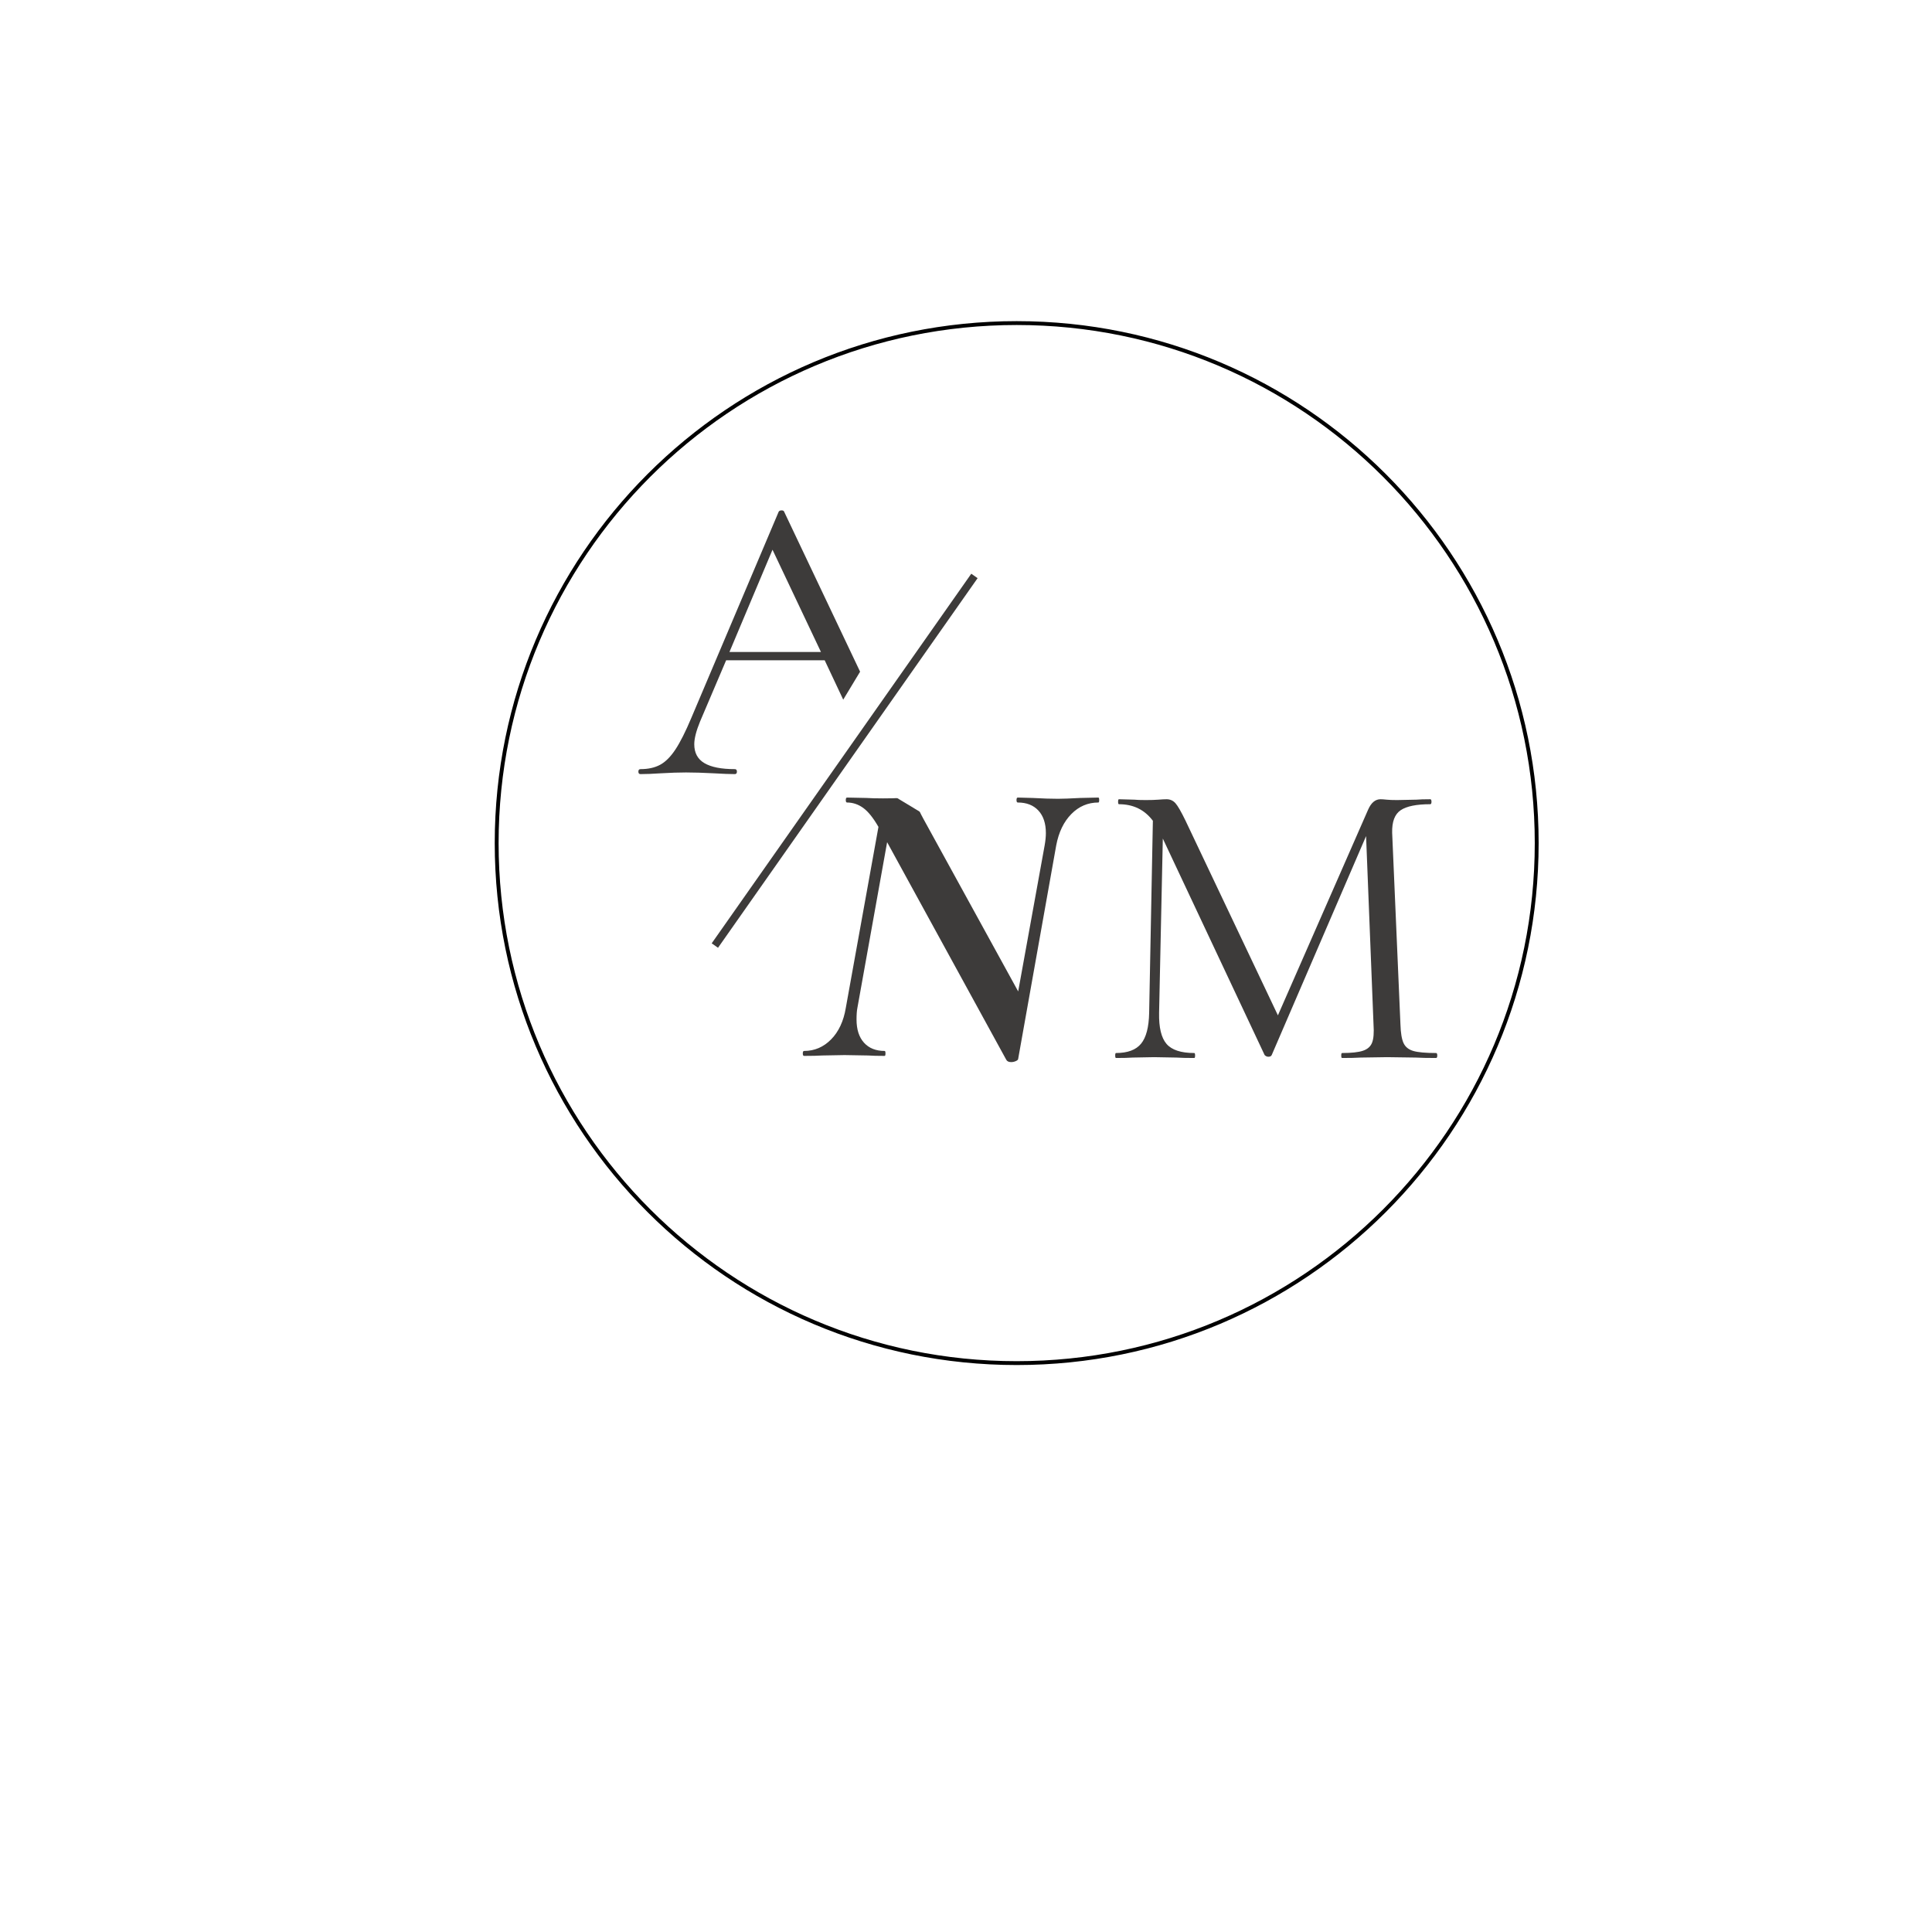
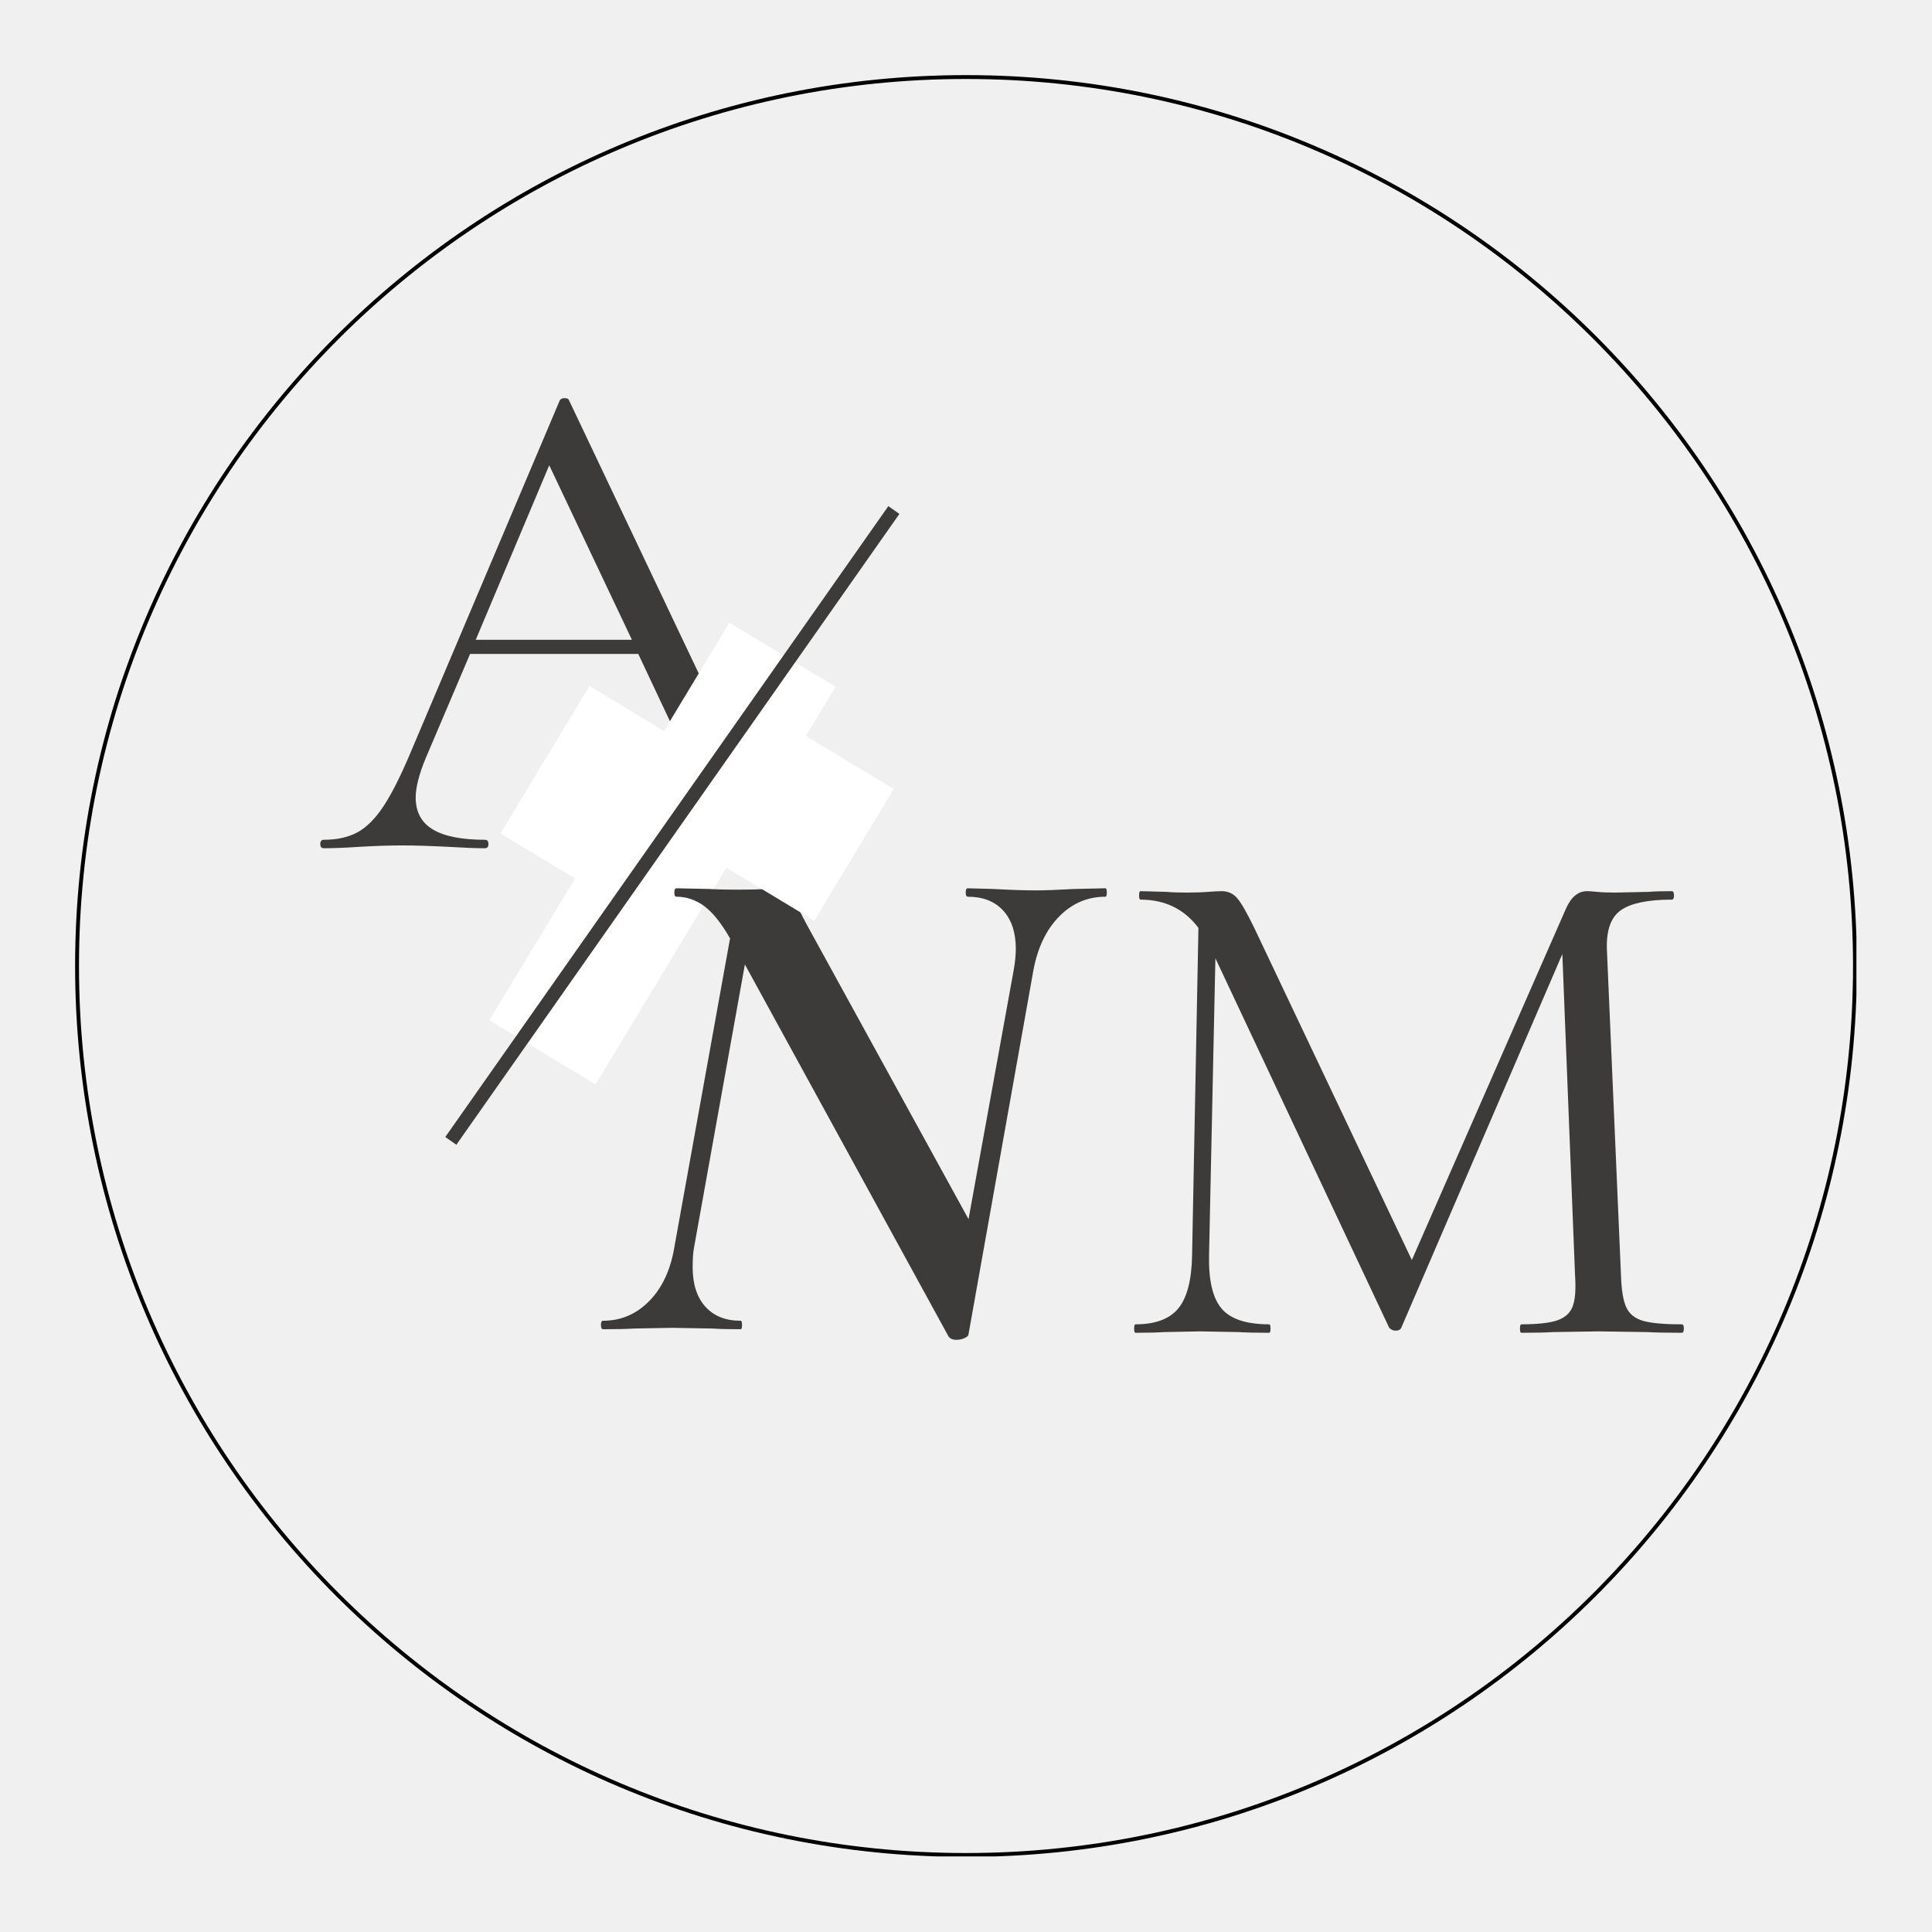
<svg xmlns="http://www.w3.org/2000/svg" width="2000" zoomAndPan="magnify" viewBox="0 0 1500 1500" height="2000" preserveAspectRatio="xMidYMid meet" version="1.0">
  <defs>
    <g />
-     <clipPath id="ebf7bbc01a">
-       <path d="M 384.113 249.332 L 1194.594 249.332 L 1194.594 1059.812 L 384.113 1059.812 Z M 384.113 249.332 " clip-rule="nonzero" />
+     <clipPath id="0a00f3d075">
+       <path d="M 58.316 58.316 L 1441.316 58.316 L 1441.316 1441.316 L 58.316 1441.316 Z M 58.316 58.316 " clip-rule="nonzero" />
    </clipPath>
-     <clipPath id="7932bf76ef">
-       <path d="M 789.352 249.332 C 565.543 249.332 384.113 430.762 384.113 654.57 C 384.113 878.379 565.543 1059.812 789.352 1059.812 C 1013.16 1059.812 1194.594 878.379 1194.594 654.57 C 1194.594 430.762 1013.16 249.332 789.352 249.332 Z M 789.352 249.332 " clip-rule="nonzero" />
+     <clipPath id="aa66a63b8e">
+       <path d="M 750 58.316 C 367.996 58.316 58.316 367.996 58.316 750 C 58.316 1132.004 367.996 1441.68 750 1441.68 C 1132.004 1441.68 1441.68 1132.004 1441.68 750 C 1441.68 367.996 1132.004 58.316 750 58.316 Z M 750 58.316 " clip-rule="nonzero" />
    </clipPath>
-     <clipPath id="200027e9b4">
-       <rect x="0" width="235" y="0" height="392" />
+     <clipPath id="ce104f2013">
+       <rect x="0" width="401" y="0" height="667" />
    </clipPath>
-     <clipPath id="ec32997875">
-       <rect x="0" width="274" y="0" height="391" />
+     <clipPath id="8274421924">
+       <rect x="0" width="467" y="0" height="667" />
    </clipPath>
-     <clipPath id="93da2a970f">
-       <path d="M 572 498 L 731 498 L 731 709 L 572 709 Z M 572 498 " clip-rule="nonzero" />
+     <clipPath id="cdbbc746a0">
+       <path d="M 379 483 L 649 483 L 649 842 L 379 842 Z M 379 483 " clip-rule="nonzero" />
    </clipPath>
-     <clipPath id="ba4055c33c">
-       <path d="M 681.711 498.414 L 730.012 527.566 L 620.859 708.426 L 572.559 679.273 Z M 681.711 498.414 " clip-rule="nonzero" />
+     <clipPath id="f808ba27db">
+       <path d="M 566.27 483.461 L 648.711 533.215 L 462.406 841.914 L 379.965 792.16 Z M 566.27 483.461 " clip-rule="nonzero" />
    </clipPath>
-     <clipPath id="ff8daac431">
-       <path d="M 0.398 0.238 L 158.078 0.238 L 158.078 210.48 L 0.398 210.48 Z M 0.398 0.238 " clip-rule="nonzero" />
+     <clipPath id="689aa00383">
+       <path d="M 0.922 0.359 L 269.719 0.359 L 269.719 358.918 L 0.922 358.918 Z M 0.922 0.359 " clip-rule="nonzero" />
    </clipPath>
-     <clipPath id="f9e68b8846">
-       <path d="M 109.711 0.414 L 158.012 29.566 L 48.859 210.426 L 0.559 181.273 Z M 109.711 0.414 " clip-rule="nonzero" />
+     <clipPath id="afb1544789">
+       <path d="M 187.27 0.461 L 269.711 50.215 L 83.406 358.914 L 0.965 309.16 Z M 187.27 0.461 " clip-rule="nonzero" />
    </clipPath>
-     <clipPath id="f7c4cd0c4c">
-       <rect x="0" width="159" y="0" height="211" />
+     <clipPath id="ea651a12c4">
+       <rect x="0" width="270" y="0" height="359" />
    </clipPath>
-     <clipPath id="fa3aed8914">
-       <path d="M 577 527 L 684 527 L 684 634 L 577 634 Z M 577 527 " clip-rule="nonzero" />
+     <clipPath id="bee6aa18c2">
+       <path d="M 388 532 L 570 532 L 570 715 L 388 715 Z M 388 532 " clip-rule="nonzero" />
    </clipPath>
-     <clipPath id="059f78c897">
-       <path d="M 618.066 527.219 L 683.883 566.938 L 643.414 633.996 L 577.598 594.277 Z M 618.066 527.219 " clip-rule="nonzero" />
+     <clipPath id="5dc5682a86">
+       <path d="M 457.641 532.621 L 569.977 600.418 L 500.902 714.875 L 388.562 647.074 Z M 457.641 532.621 " clip-rule="nonzero" />
    </clipPath>
-     <clipPath id="161fd15342">
-       <path d="M 0.441 0.039 L 107 0.039 L 107 107 L 0.441 107 Z M 0.441 0.039 " clip-rule="nonzero" />
+     <clipPath id="33fdfec9dd">
+       <path d="M 0.559 0.559 L 182 0.559 L 182 182.961 L 0.559 182.961 Z M 0.559 0.559 " clip-rule="nonzero" />
    </clipPath>
-     <clipPath id="0320cf9a2c">
-       <path d="M 41.066 0.219 L 106.883 39.938 L 66.414 106.996 L 0.598 67.277 Z M 41.066 0.219 " clip-rule="nonzero" />
+     <clipPath id="ab9cf805c8">
+       <path d="M 69.641 0.621 L 181.977 68.418 L 112.902 182.875 L 0.562 115.074 Z M 69.641 0.621 " clip-rule="nonzero" />
    </clipPath>
-     <clipPath id="d73be7ae5d">
-       <rect x="0" width="107" y="0" height="107" />
+     <clipPath id="5cfa277787">
+       <rect x="0" width="182" y="0" height="183" />
    </clipPath>
-     <clipPath id="edfaa9b7e8">
-       <path d="M 654 534 L 757 534 L 757 634 L 654 634 Z M 654 534 " clip-rule="nonzero" />
+     <clipPath id="65e3ada301">
+       <rect x="0" width="535" y="0" height="664" />
    </clipPath>
-     <clipPath id="211c87f958">
-       <path d="M 690.73 534.375 L 756.547 574.094 L 720.395 633.996 L 654.578 594.277 Z M 690.73 534.375 " clip-rule="nonzero" />
+     <clipPath id="4e492ad856">
+       <path d="M 519 544 L 694 544 L 694 715 L 519 715 Z M 519 544 " clip-rule="nonzero" />
    </clipPath>
-     <clipPath id="3564b31332">
-       <path d="M 0.48 0.238 L 102.719 0.238 L 102.719 100 L 0.48 100 Z M 0.48 0.238 " clip-rule="nonzero" />
+     <clipPath id="95410c5a8e">
+       <path d="M 581.664 544.832 L 694 612.633 L 632.297 714.875 L 519.957 647.074 Z M 581.664 544.832 " clip-rule="nonzero" />
    </clipPath>
-     <clipPath id="495a17a9e7">
-       <path d="M 36.73 0.375 L 102.547 40.094 L 66.395 99.996 L 0.578 60.277 Z M 36.73 0.375 " clip-rule="nonzero" />
+     <clipPath id="d6ea7f2c79">
+       <path d="M 0.84 0.801 L 175 0.801 L 175 170.961 L 0.84 170.961 Z M 0.84 0.801 " clip-rule="nonzero" />
    </clipPath>
-     <clipPath id="619662b168">
-       <rect x="0" width="103" y="0" height="100" />
+     <clipPath id="fa5e362b5c">
+       <path d="M 62.664 0.832 L 175 68.633 L 113.297 170.875 L 0.957 103.074 Z M 62.664 0.832 " clip-rule="nonzero" />
+     </clipPath>
+     <clipPath id="8326e2b4d1">
+       <rect x="0" width="175" y="0" height="171" />
    </clipPath>
  </defs>
-   <rect x="-150" width="1800" fill="#ffffff" y="-150" height="1800" fill-opacity="1" />
-   <rect x="-150" width="1800" fill="#ffffff" y="-150" height="1800" fill-opacity="1" />
-   <g clip-path="url(#ebf7bbc01a)">
-     <g clip-path="url(#7932bf76ef)">
-       <path stroke-linecap="butt" transform="matrix(0.75, 0, 0, 0.75, 384.1118, 249.3303)" fill="none" stroke-linejoin="miter" d="M 540.32 0.002 C 241.908 0.002 0.002 241.909 0.002 540.32 C 0.002 838.731 241.908 1080.643 540.32 1080.643 C 838.731 1080.643 1080.643 838.731 1080.643 540.32 C 1080.643 241.909 838.731 0.002 540.32 0.002 Z M 540.32 0.002 " stroke="#000000" stroke-width="8" stroke-opacity="1" stroke-miterlimit="4" />
+   <g clip-path="url(#0a00f3d075)">
+     <g clip-path="url(#aa66a63b8e)">
+       <path stroke-linecap="butt" transform="matrix(0.75, 0, 0, 0.75, 58.31818, 58.31813)" fill="none" stroke-linejoin="miter" d="M 922.243 -0.002 C 412.904 -0.002 -0.002 412.904 -0.002 922.243 C -0.002 1431.581 412.904 1844.482 922.243 1844.482 C 1431.581 1844.482 1844.482 1431.581 1844.482 922.243 C 1844.482 412.904 1431.581 -0.002 922.243 -0.002 Z M 922.243 -0.002 " stroke="#000000" stroke-width="8" stroke-opacity="1" stroke-miterlimit="4" />
    </g>
  </g>
-   <g transform="matrix(1, 0, 0, 1, 491, 303)">
-     <g clip-path="url(#200027e9b4)">
+   <g transform="matrix(1, 0, 0, 1, 241, 151)">
+     <g clip-path="url(#ce104f2013)">
      <g fill="#3d3b3a" fill-opacity="1">
-         <g transform="translate(5.918467, 298.0138)">
+         <g transform="translate(9.858993, 507.5791)">
          <g>
-             <path d="M 224.672 -3.859 C 225.523 -3.859 225.953 -3.211 225.953 -1.922 C 225.953 -0.641 225.523 0 224.672 0 C 220.598 0 214.273 -0.211 205.703 -0.641 C 197.141 -1.066 190.926 -1.281 187.062 -1.281 C 182.352 -1.281 176.352 -1.066 169.062 -0.641 C 162.207 -0.211 156.957 0 153.312 0 C 152.457 0 152.031 -0.641 152.031 -1.922 C 152.031 -3.211 152.457 -3.859 153.312 -3.859 C 161.238 -3.859 167.023 -4.609 170.672 -6.109 C 174.316 -7.609 176.141 -10.18 176.141 -13.828 C 176.141 -16.828 174.742 -21.43 171.953 -27.641 L 143.359 -88.391 L 66.859 -88.391 L 46.609 -40.828 C 43.609 -33.535 42.109 -27.641 42.109 -23.141 C 42.109 -16.492 44.734 -11.617 49.984 -8.516 C 55.234 -5.41 63.109 -3.859 73.609 -3.859 C 74.68 -3.859 75.219 -3.211 75.219 -1.922 C 75.219 -0.641 74.68 0 73.609 0 C 69.742 0 64.172 -0.211 56.891 -0.641 C 48.742 -1.066 41.672 -1.281 35.672 -1.281 C 30.109 -1.281 23.68 -1.066 16.391 -0.641 C 9.961 -0.211 4.609 0 0.328 0 C -0.742 0 -1.281 -0.641 -1.281 -1.922 C -1.281 -3.211 -0.742 -3.859 0.328 -3.859 C 6.328 -3.859 11.414 -4.984 15.594 -7.234 C 19.77 -9.484 23.734 -13.445 27.484 -19.125 C 31.234 -24.801 35.359 -33 39.859 -43.719 L 107.672 -203.781 C 108.098 -204.426 108.848 -204.75 109.922 -204.75 C 110.992 -204.75 111.641 -204.426 111.859 -203.781 L 187.703 -44.031 C 194.992 -28.176 201.207 -17.516 206.344 -12.047 C 211.488 -6.586 217.598 -3.859 224.672 -3.859 Z M 69.422 -94.812 L 140.469 -94.812 L 102.859 -174.203 Z M 69.422 -94.812 " />
+             <path d="M 383.484 -6.578 C 384.941 -6.578 385.672 -5.477 385.672 -3.281 C 385.672 -1.094 384.941 0 383.484 0 C 376.523 0 365.734 -0.363 351.109 -1.094 C 336.484 -1.82 325.879 -2.188 319.297 -2.188 C 311.242 -2.188 301 -1.82 288.562 -1.094 C 276.863 -0.363 267.906 0 261.688 0 C 260.219 0 259.484 -1.094 259.484 -3.281 C 259.484 -5.477 260.219 -6.578 261.688 -6.578 C 275.219 -6.578 285.094 -7.859 291.312 -10.422 C 297.531 -12.984 300.641 -17.375 300.641 -23.594 C 300.641 -28.707 298.258 -36.57 293.5 -47.188 L 244.688 -150.875 L 114.109 -150.875 L 79.547 -69.672 C 74.43 -57.234 71.875 -47.176 71.875 -39.5 C 71.875 -28.164 76.352 -19.844 85.312 -14.531 C 94.27 -9.227 107.707 -6.578 125.625 -6.578 C 127.457 -6.578 128.375 -5.477 128.375 -3.281 C 128.375 -1.094 127.457 0 125.625 0 C 119.039 0 109.535 -0.363 97.109 -1.094 C 83.203 -1.82 71.129 -2.188 60.891 -2.188 C 51.379 -2.188 40.41 -1.82 27.984 -1.094 C 17.004 -0.363 7.859 0 0.547 0 C -1.273 0 -2.188 -1.094 -2.188 -3.281 C -2.188 -5.477 -1.273 -6.578 0.547 -6.578 C 10.785 -6.578 19.473 -8.5 26.609 -12.344 C 33.742 -16.188 40.508 -22.953 46.906 -32.641 C 53.301 -42.336 60.344 -56.328 68.031 -74.609 L 183.781 -347.812 C 184.508 -348.914 185.789 -349.469 187.625 -349.469 C 189.457 -349.469 190.555 -348.914 190.922 -347.812 L 320.391 -75.156 C 332.828 -48.094 343.43 -29.895 352.203 -20.562 C 360.984 -11.238 371.41 -6.578 383.484 -6.578 Z M 118.5 -161.844 L 239.75 -161.844 L 175.562 -297.344 Z M 118.5 -161.844 " />
          </g>
        </g>
      </g>
    </g>
  </g>
-   <g transform="matrix(1, 0, 0, 1, 851, 524)">
-     <g clip-path="url(#ec32997875)">
+   <g transform="matrix(1, 0, 0, 1, 856, 527)">
+     <g clip-path="url(#8274421924)">
      <g fill="#3d3b3a" fill-opacity="1">
-         <g transform="translate(2.947089, 297.4192)">
+         <g transform="translate(4.24324, 507.772)">
          <g>
-             <path d="M 261 -3.859 C 261.633 -3.859 261.953 -3.211 261.953 -1.922 C 261.953 -0.641 261.633 0 261 0 C 254.352 0 249.102 -0.109 245.25 -0.328 L 223.062 -0.641 L 202.5 -0.328 C 199.07 -0.109 194.25 0 188.031 0 C 187.602 0 187.391 -0.641 187.391 -1.922 C 187.391 -3.211 187.602 -3.859 188.031 -3.859 C 195.312 -3.859 200.719 -4.445 204.25 -5.625 C 207.789 -6.801 210.148 -8.891 211.328 -11.891 C 212.516 -14.891 212.891 -19.602 212.453 -26.031 L 206.672 -172.281 L 133.391 -2.25 C 132.961 -1.395 132.102 -0.969 130.812 -0.969 C 129.75 -0.969 128.785 -1.395 127.922 -2.25 L 48.859 -170.359 L 45.969 -35.031 C 45.75 -23.676 47.676 -15.641 51.75 -10.922 C 55.82 -6.211 63 -3.859 73.281 -3.859 C 73.707 -3.859 73.922 -3.211 73.922 -1.922 C 73.922 -0.641 73.707 0 73.281 0 C 67.281 0 62.676 -0.109 59.469 -0.328 L 42.109 -0.641 L 25.391 -0.328 C 22.391 -0.109 18.102 0 12.531 0 C 12.102 0 11.891 -0.641 11.891 -1.922 C 11.891 -3.211 12.102 -3.859 12.531 -3.859 C 21.531 -3.859 28.008 -6.27 31.969 -11.094 C 35.938 -15.914 38.031 -23.895 38.25 -35.031 L 41.141 -184.172 C 34.711 -192.742 25.926 -197.031 14.781 -197.031 C 14.352 -197.031 14.141 -197.672 14.141 -198.953 C 14.141 -200.242 14.352 -200.891 14.781 -200.891 L 26.672 -200.562 C 28.816 -200.352 31.816 -200.25 35.672 -200.25 C 39.535 -200.25 42.805 -200.352 45.484 -200.562 C 48.16 -200.781 50.25 -200.891 51.75 -200.891 C 54.531 -200.891 56.832 -199.867 58.656 -197.828 C 60.477 -195.797 63.102 -191.242 66.531 -184.172 L 138.219 -33.109 L 208.281 -192.859 C 210.633 -198.211 213.848 -200.891 217.922 -200.891 C 218.992 -200.891 220.547 -200.781 222.578 -200.562 C 224.617 -200.352 227.352 -200.25 230.781 -200.25 L 245.891 -200.562 C 248.242 -200.781 251.781 -200.891 256.5 -200.891 C 257.133 -200.891 257.453 -200.242 257.453 -198.953 C 257.453 -197.672 257.133 -197.031 256.5 -197.031 C 245.781 -197.031 238.117 -195.473 233.516 -192.359 C 228.91 -189.254 226.711 -183.422 226.922 -174.859 L 233.359 -26.031 C 233.566 -19.395 234.367 -14.578 235.766 -11.578 C 237.16 -8.578 239.676 -6.539 243.312 -5.469 C 246.957 -4.395 252.852 -3.859 261 -3.859 Z M 261 -3.859 " />
+             <path d="M 445.469 -6.578 C 446.562 -6.578 447.109 -5.477 447.109 -3.281 C 447.109 -1.094 446.562 0 445.469 0 C 434.133 0 425.176 -0.18 418.594 -0.547 L 380.734 -1.094 L 345.625 -0.547 C 339.77 -0.18 331.539 0 320.938 0 C 320.207 0 319.844 -1.094 319.844 -3.281 C 319.844 -5.477 320.207 -6.578 320.938 -6.578 C 333.375 -6.578 342.609 -7.582 348.641 -9.594 C 354.672 -11.613 358.691 -15.18 360.703 -20.297 C 362.723 -25.422 363.363 -33.469 362.625 -44.438 L 352.75 -294.047 L 227.672 -3.844 C 226.941 -2.375 225.477 -1.641 223.281 -1.641 C 221.457 -1.641 219.812 -2.375 218.344 -3.844 L 83.391 -290.766 L 78.453 -59.797 C 78.086 -40.41 81.379 -26.691 88.328 -18.641 C 95.273 -10.598 107.523 -6.578 125.078 -6.578 C 125.816 -6.578 126.188 -5.477 126.188 -3.281 C 126.188 -1.094 125.816 0 125.078 0 C 114.836 0 106.977 -0.18 101.5 -0.547 L 71.875 -1.094 L 43.344 -0.547 C 38.219 -0.18 30.898 0 21.391 0 C 20.66 0 20.297 -1.094 20.297 -3.281 C 20.297 -5.477 20.66 -6.578 21.391 -6.578 C 36.754 -6.578 47.816 -10.691 54.578 -18.922 C 61.348 -27.148 64.914 -40.773 65.281 -59.797 L 70.219 -314.359 C 59.25 -328.984 44.254 -336.297 25.234 -336.297 C 24.504 -336.297 24.141 -337.391 24.141 -339.578 C 24.141 -341.773 24.504 -342.875 25.234 -342.875 L 45.531 -342.328 C 49.188 -341.961 54.305 -341.781 60.891 -341.781 C 67.473 -341.781 73.051 -341.961 77.625 -342.328 C 82.195 -342.691 85.766 -342.875 88.328 -342.875 C 93.078 -342.875 97.004 -341.133 100.109 -337.656 C 103.223 -334.188 107.707 -326.422 113.562 -314.359 L 235.906 -56.5 L 355.5 -329.172 C 359.52 -338.305 365.004 -342.875 371.953 -342.875 C 373.785 -342.875 376.438 -342.691 379.906 -342.328 C 383.383 -341.961 388.051 -341.781 393.906 -341.781 L 419.688 -342.328 C 423.707 -342.691 429.742 -342.875 437.797 -342.875 C 438.891 -342.875 439.438 -341.773 439.438 -339.578 C 439.438 -337.391 438.891 -336.297 437.797 -336.297 C 419.504 -336.297 406.426 -333.645 398.562 -328.344 C 390.695 -323.039 386.945 -313.07 387.312 -298.438 L 398.297 -44.438 C 398.66 -33.102 400.031 -24.875 402.406 -19.75 C 404.781 -14.625 409.078 -11.145 415.297 -9.312 C 421.516 -7.488 431.57 -6.578 445.469 -6.578 Z M 445.469 -6.578 " />
          </g>
        </g>
      </g>
    </g>
  </g>
-   <g clip-path="url(#93da2a970f)">
-     <g clip-path="url(#ba4055c33c)">
-       <g transform="matrix(1, 0, 0, 1, 572, 498)">
-         <g clip-path="url(#f7c4cd0c4c)">
-           <g clip-path="url(#ff8daac431)">
-             <g clip-path="url(#f9e68b8846)">
-               <path fill="#ffffff" d="M 109.711 0.414 L 158.012 29.566 L 48.812 210.504 L 0.512 181.355 Z M 109.711 0.414 " fill-opacity="1" fill-rule="nonzero" />
+   <g clip-path="url(#cdbbc746a0)">
+     <g clip-path="url(#f808ba27db)">
+       <g transform="matrix(1, 0, 0, 1, 379, 483)">
+         <g clip-path="url(#ea651a12c4)">
+           <g clip-path="url(#689aa00383)">
+             <g clip-path="url(#afb1544789)">
+               <path fill="#ffffff" d="M 187.27 0.461 L 269.711 50.215 L 83.324 359.051 L 0.883 309.297 Z M 187.27 0.461 " fill-opacity="1" fill-rule="nonzero" />
            </g>
          </g>
        </g>
      </g>
    </g>
  </g>
-   <g clip-path="url(#fa3aed8914)">
-     <g clip-path="url(#059f78c897)">
-       <g transform="matrix(1, 0, 0, 1, 577, 527)">
-         <g clip-path="url(#d73be7ae5d)">
-           <g clip-path="url(#161fd15342)">
-             <g clip-path="url(#0320cf9a2c)">
-               <path fill="#ffffff" d="M 41.066 0.219 L 106.883 39.938 L 66.387 107.043 L 0.57 67.32 Z M 41.066 0.219 " fill-opacity="1" fill-rule="nonzero" />
+   <g clip-path="url(#bee6aa18c2)">
+     <g clip-path="url(#5dc5682a86)">
+       <g transform="matrix(1, 0, 0, 1, 388, 532)">
+         <g clip-path="url(#5cfa277787)">
+           <g clip-path="url(#33fdfec9dd)">
+             <g clip-path="url(#ab9cf805c8)">
+               <path fill="#ffffff" d="M 69.641 0.621 L 181.977 68.418 L 112.855 182.949 L 0.52 115.152 Z M 69.641 0.621 " fill-opacity="1" fill-rule="nonzero" />
            </g>
          </g>
        </g>
      </g>
    </g>
  </g>
-   <g fill="#3d3b3a" fill-opacity="1">
-     <g transform="translate(624.9046, 819.8004)">
-       <g>
-         <path d="M 227.859 -200.578 C 228.285 -200.578 228.5 -199.938 228.5 -198.656 C 228.5 -197.375 228.285 -196.734 227.859 -196.734 C 219.734 -196.734 212.727 -193.738 206.844 -187.75 C 200.957 -181.758 197.051 -173.629 195.125 -163.359 L 165.609 2.25 C 165.609 2.883 165.02 3.469 163.844 4 C 162.664 4.539 161.43 4.812 160.141 4.812 C 158.223 4.812 156.941 4.172 156.297 2.891 L 63.859 -165.922 L 40.766 -37.234 C 40.328 -35.086 40.109 -32.094 40.109 -28.25 C 40.109 -20.539 42.035 -14.547 45.891 -10.266 C 49.742 -5.984 55.094 -3.844 61.938 -3.844 C 62.363 -3.844 62.578 -3.203 62.578 -1.922 C 62.578 -0.641 62.363 0 61.938 0 C 56.375 0 52.098 -0.109 49.109 -0.328 L 30.812 -0.641 L 13.484 -0.328 C 10.273 -0.109 5.566 0 -0.641 0 C -1.285 0 -1.609 -0.641 -1.609 -1.922 C -1.609 -3.203 -1.285 -3.844 -0.641 -3.844 C 7.48 -3.844 14.488 -6.836 20.375 -12.828 C 26.258 -18.828 30.055 -26.961 31.766 -37.234 L 57.125 -177.797 C 53.062 -184.859 49.102 -189.781 45.25 -192.562 C 41.395 -195.344 37.223 -196.734 32.734 -196.734 C 32.086 -196.734 31.766 -197.375 31.766 -198.656 C 31.766 -199.938 32.086 -200.578 32.734 -200.578 L 47.812 -200.266 C 51.031 -200.047 55.312 -199.938 60.656 -199.938 C 65.789 -199.938 70.227 -200.039 73.969 -200.25 C 77.719 -200.469 80.234 -200.578 81.516 -200.578 C 82.797 -200.578 83.758 -200.203 84.406 -199.453 C 85.051 -198.711 85.801 -197.164 86.656 -194.812 C 87.082 -193.957 87.773 -192.508 88.734 -190.469 C 89.703 -188.438 90.828 -186.242 92.109 -183.891 L 165.609 -50.062 L 186.141 -163.359 C 186.785 -166.992 187.109 -170.203 187.109 -172.984 C 187.109 -180.473 185.18 -186.301 181.328 -190.469 C 177.473 -194.645 172.125 -196.734 165.281 -196.734 C 164.633 -196.734 164.312 -197.375 164.312 -198.656 C 164.312 -199.938 164.633 -200.578 165.281 -200.578 L 176.844 -200.266 C 184.539 -199.836 191.062 -199.625 196.406 -199.625 C 200.258 -199.625 206.039 -199.836 213.75 -200.266 Z M 227.859 -200.578 " />
+   <g transform="matrix(1, 0, 0, 1, 459, 526)">
+     <g clip-path="url(#65e3ada301)">
+       <g fill="#3d3b3a" fill-opacity="1">
+         <g transform="translate(10.3085, 506.0089)">
+           <g>
+             <path d="M 388.922 -342.359 C 389.648 -342.359 390.016 -341.266 390.016 -339.078 C 390.016 -336.891 389.648 -335.797 388.922 -335.797 C 375.047 -335.797 363.086 -330.68 353.047 -320.453 C 343.004 -310.223 336.336 -296.348 333.047 -278.828 L 282.656 3.828 C 282.656 4.93 281.648 5.938 279.641 6.844 C 277.629 7.758 275.531 8.219 273.344 8.219 C 270.051 8.219 267.859 7.125 266.766 4.938 L 109.016 -283.203 L 69.562 -63.547 C 68.832 -59.891 68.469 -54.773 68.469 -48.203 C 68.469 -35.055 71.754 -24.832 78.328 -17.531 C 84.898 -10.227 94.031 -6.578 105.719 -6.578 C 106.445 -6.578 106.812 -5.477 106.812 -3.281 C 106.812 -1.094 106.445 0 105.719 0 C 96.227 0 88.926 -0.18 83.812 -0.547 L 52.594 -1.094 L 23 -0.547 C 17.531 -0.18 9.5 0 -1.094 0 C -2.188 0 -2.734 -1.094 -2.734 -3.281 C -2.734 -5.477 -2.188 -6.578 -1.094 -6.578 C 12.781 -6.578 24.738 -11.688 34.781 -21.906 C 44.82 -32.133 51.305 -46.016 54.234 -63.547 L 97.5 -303.469 C 90.562 -315.52 83.805 -323.922 77.234 -328.672 C 70.66 -333.422 63.539 -335.797 55.875 -335.797 C 54.781 -335.797 54.234 -336.891 54.234 -339.078 C 54.234 -341.266 54.781 -342.359 55.875 -342.359 L 81.625 -341.812 C 87.102 -341.445 94.406 -341.266 103.531 -341.266 C 112.289 -341.266 119.863 -341.445 126.25 -341.812 C 132.645 -342.176 136.941 -342.359 139.141 -342.359 C 141.328 -342.359 142.969 -341.719 144.062 -340.438 C 145.156 -339.164 146.438 -336.52 147.906 -332.5 C 148.633 -331.039 149.816 -328.578 151.453 -325.109 C 153.098 -321.641 155.02 -317.895 157.219 -313.875 L 282.656 -85.453 L 317.719 -278.828 C 318.812 -285.035 319.359 -290.508 319.359 -295.25 C 319.359 -308.031 316.07 -317.984 309.5 -325.109 C 302.926 -332.234 293.797 -335.797 282.109 -335.797 C 281.016 -335.797 280.469 -336.891 280.469 -339.078 C 280.469 -341.266 281.016 -342.359 282.109 -342.359 L 301.828 -341.812 C 314.973 -341.082 326.109 -340.719 335.234 -340.719 C 341.816 -340.719 351.68 -341.082 364.828 -341.812 Z M 388.922 -342.359 " />
+           </g>
+         </g>
      </g>
    </g>
  </g>
-   <g clip-path="url(#edfaa9b7e8)">
-     <g clip-path="url(#211c87f958)">
-       <g transform="matrix(1, 0, 0, 1, 654, 534)">
-         <g clip-path="url(#619662b168)">
-           <g clip-path="url(#3564b31332)">
-             <g clip-path="url(#495a17a9e7)">
-               <path fill="#ffffff" d="M 36.73 0.375 L 102.48 40.055 L 66.332 99.957 L 0.578 60.277 Z M 36.73 0.375 " fill-opacity="1" fill-rule="nonzero" />
+   <g clip-path="url(#4e492ad856)">
+     <g clip-path="url(#95410c5a8e)">
+       <g transform="matrix(1, 0, 0, 1, 519, 544)">
+         <g clip-path="url(#8326e2b4d1)">
+           <g clip-path="url(#d6ea7f2c79)">
+             <g clip-path="url(#fa5e362b5c)">
+               <path fill="#ffffff" d="M 62.664 0.832 L 174.891 68.566 L 113.184 170.809 L 0.957 103.074 Z M 62.664 0.832 " fill-opacity="1" fill-rule="nonzero" />
            </g>
          </g>
        </g>
      </g>
    </g>
  </g>
-   <path stroke-linecap="butt" transform="matrix(0.431053, -0.613753, 0.613753, 0.431053, 552.5554, 732.4013)" fill="none" stroke-linejoin="miter" d="M 0.002 4.001 L 467.552 4.001 " stroke="#3d3b3a" stroke-width="8" stroke-opacity="1" stroke-miterlimit="4" />
+   <path stroke-linecap="butt" transform="matrix(0.431053, -0.613753, 0.613753, 0.431053, 345.7147, 882.7586)" fill="none" stroke-linejoin="miter" d="M -0.001 7.002 L 798.025 6.997 " stroke="#3d3b3a" stroke-width="14" stroke-opacity="1" stroke-miterlimit="4" />
</svg>
